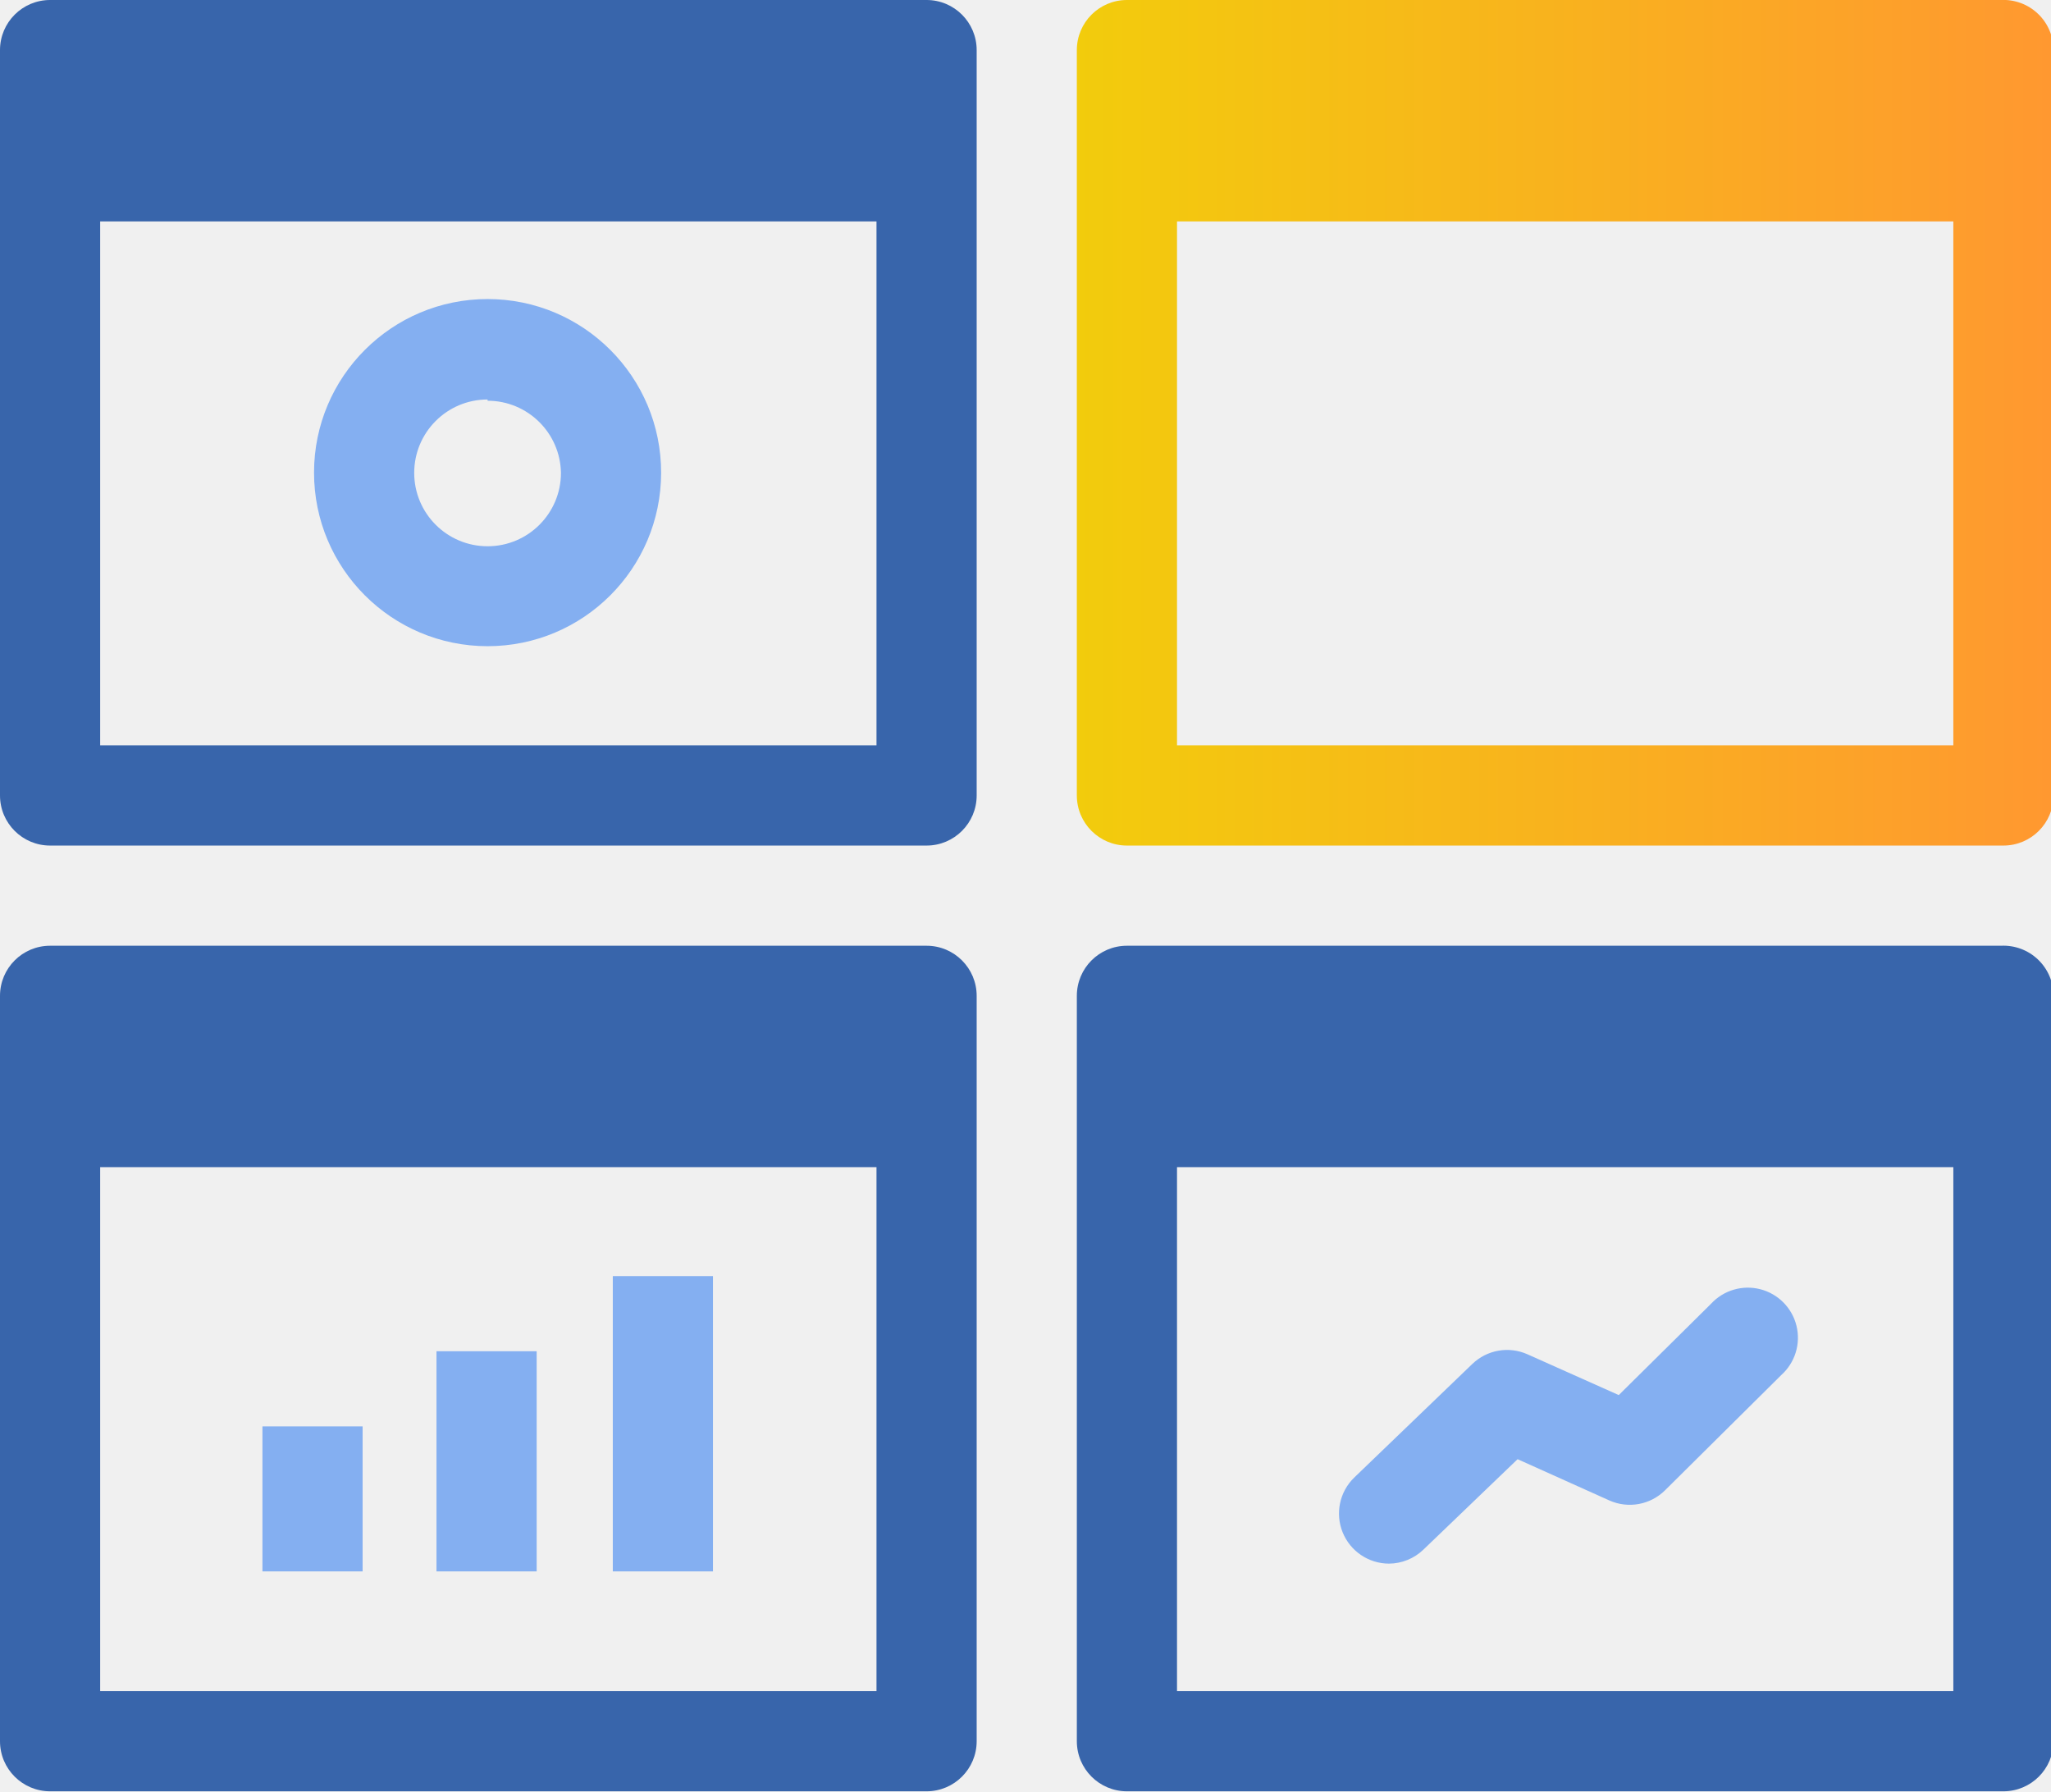
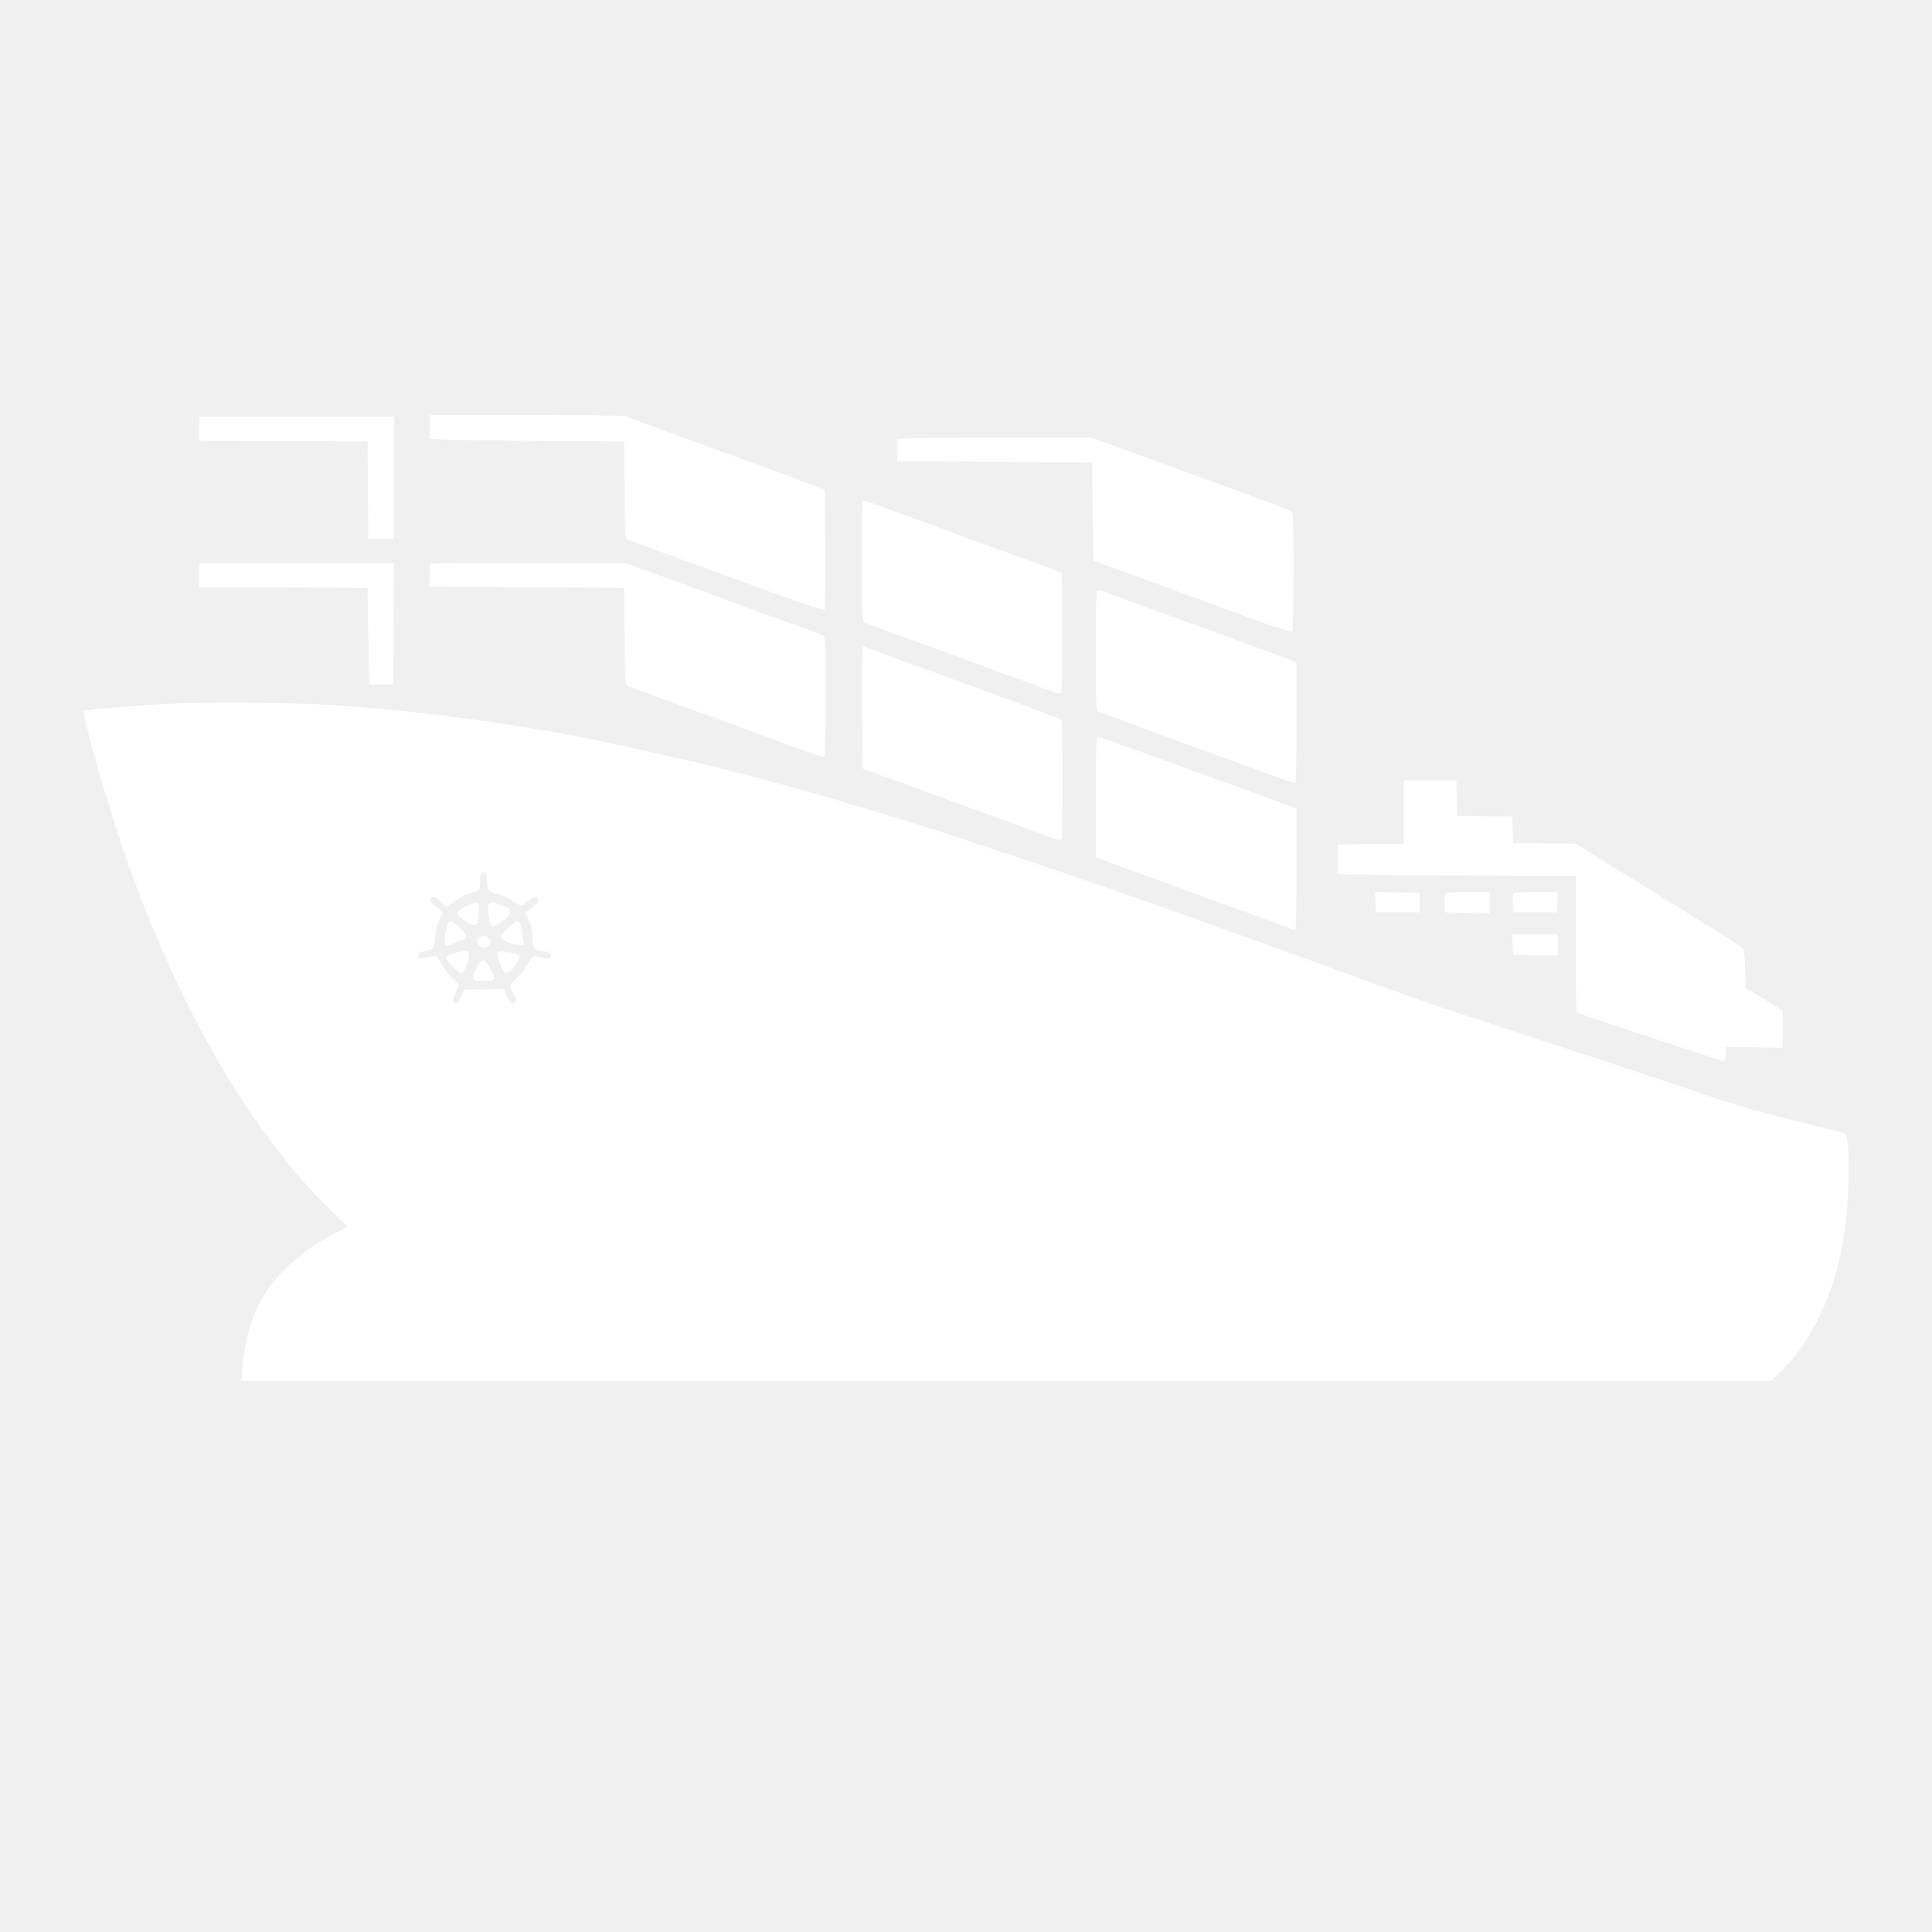
- <svg xmlns="http://www.w3.org/2000/svg" viewBox="0 0 81.9 71.52">
-   <defs>
-     <style>.cls-1{fill:#84aff1;}.cls-2{fill:#3865ab;}.cls-3{fill:url(#linear-gradient);}</style>
-     <linearGradient id="linear-gradient" x1="42.95" y1="16.88" x2="81.9" y2="16.88" gradientUnits="userSpaceOnUse">
-       <stop offset="0" stop-color="#f2cc0c" />
-       <stop offset="1" stop-color="#ff9830" />
-     </linearGradient>
-   </defs>
-   <g id="Layer_2" data-name="Layer 2">
-     <g id="Layer_1-2" data-name="Layer 1">
-       <path class="cls-1" d="M55.46,62.43A2,2,0,0,1,54.07,59l4.72-4.54a2,2,0,0,1,2.2-.39l3.65,1.63,3.68-3.64a2,2,0,1,1,2.81,2.84l-4.64,4.6a2,2,0,0,1-2.22.41L60.6,58.26l-3.76,3.61A2,2,0,0,1,55.46,62.43Z" />
-       <path class="cls-2" d="M37,0H2A2,2,0,0,0,0,2V31.76a2,2,0,0,0,2,2H37a2,2,0,0,0,2-2V2A2,2,0,0,0,37,0ZM4,29.76V8.84H35V29.76Z" />
-       <path class="cls-3" d="M79.9,0H45a2,2,0,0,0-2,2V31.76a2,2,0,0,0,2,2h35a2,2,0,0,0,2-2V2A2,2,0,0,0,79.9,0ZM47,29.76V8.84h31V29.76Z" />
-       <path class="cls-2" d="M37,37.76H2a2,2,0,0,0-2,2V69.52a2,2,0,0,0,2,2H37a2,2,0,0,0,2-2V39.76A2,2,0,0,0,37,37.76ZM4,67.52V46.6H35V67.52Z" />
-       <path class="cls-2" d="M79.9,37.76H45a2,2,0,0,0-2,2V69.52a2,2,0,0,0,2,2h35a2,2,0,0,0,2-2V39.76A2,2,0,0,0,79.9,37.76ZM47,67.52V46.6h31V67.52Z" />
-       <rect class="cls-1" x="10.48" y="56.95" width="4" height="5.79" />
-       <rect class="cls-1" x="17.43" y="53.95" width="4" height="8.79" />
-       <rect class="cls-1" x="24.47" y="50.95" width="4" height="11.79" />
-       <path class="cls-1" d="M19.47,25.8a6.93,6.93,0,1,1,6.93-6.92A6.93,6.93,0,0,1,19.47,25.8Zm0-9.85a2.93,2.93,0,1,0,2.93,2.93A2.93,2.93,0,0,0,19.47,16Z" />
-     </g>
+ <svg xmlns="http://www.w3.org/2000/svg" version="1.0" width="1280pt" height="1280pt" viewBox="0 0 1280 1280" preserveAspectRatio="xMidYMid meet">
+   <g transform="translate(0,1280) scale(0.1,-0.1)" fill="#FFFFFF" stroke="none">
+     <path d="M2849 9980 c-1 -38 -2 -76 -3 -82 -1 -10 137 -14 644 -18 l645 -5 3 -321 c2 -295 4 -323 20 -329 29 -11 422 -156 492 -180 36 -13 231 -84 435 -159 203 -74 373 -132 378 -127 4 4 6 185 5 402 l-3 394 -75 28 c-41 16 -92 35 -112 43 -21 8 -55 21 -75 29 -21 7 -121 44 -223 80 -162 59 -238 87 -380 140 -19 7 -118 43 -220 80 -102 36 -200 73 -218 81 -27 12 -137 14 -672 14 l-640 0 -1 -70z" />
+     <path d="M1320 9960 l0 -80 558 -2 557 -3 3 -322 2 -323 85 0 85 0 0 405 0 405 -645 0 -645 0 0 -80z" />
+     <path d="M5945 9888 c-2 -7 -3 -42 -2 -78 l2 -65 645 -5 645 -5 5 -325 5 -324 60 -22 c161 -59 484 -178 605 -222 74 -27 248 -91 387 -142 139 -50 257 -89 263 -85 12 7 14 773 2 791 -7 10 -142 62 -522 200 -102 37 -214 78 -250 91 -36 14 -76 28 -90 33 -14 4 -88 31 -165 60 -77 28 -177 65 -222 81 l-83 29 -640 0 c-504 0 -642 -3 -645 -12z" />
+     <path d="M5716 9482 c-3 -3 -6 -184 -6 -403 0 -369 1 -397 18 -404 27 -11 491 -181 672 -246 91 -33 181 -66 200 -74 19 -8 94 -35 165 -60 72 -26 159 -58 194 -72 37 -14 67 -21 72 -16 5 5 8 182 7 403 l-3 394 -75 29 c-41 16 -122 46 -180 67 -308 111 -449 162 -480 175 -19 8 -123 46 -230 85 -107 39 -230 84 -272 100 -42 15 -79 26 -82 22z" />
+     <path d="M1320 8990 l0 -80 558 -2 557 -3 5 -320 5 -320 80 0 80 0 3 403 2 402 -645 0 -645 0 0 -80z" />
+     <path d="M2849 9065 c0 -3 -1 -38 -1 -77 l-1 -73 644 -5 644 -5 3 -321 c2 -295 4 -323 20 -329 9 -4 231 -85 492 -180 261 -95 549 -200 639 -234 91 -33 168 -58 173 -55 4 3 8 183 8 399 0 388 0 394 -21 405 -11 6 -68 29 -127 50 -107 38 -447 162 -617 225 -49 18 -196 72 -326 119 l-236 86 -647 0 c-355 0 -646 -2 -647 -5z" />
+     <path d="M7260 8491 c0 -371 1 -399 18 -406 28 -11 467 -173 587 -217 61 -22 157 -57 215 -78 58 -20 192 -70 299 -109 107 -39 198 -71 202 -71 5 0 9 180 9 401 l0 400 -35 15 c-34 14 -451 166 -885 324 -124 44 -234 85 -245 90 -44 19 -137 50 -150 50 -13 0 -15 -56 -15 -399z" />
+     <path d="M5715 8508 c-3 -7 -4 -190 -3 -406 l3 -394 145 -53 c80 -29 336 -123 570 -208 234 -85 463 -169 508 -186 46 -17 88 -29 93 -25 11 6 12 774 1 791 -6 10 -205 87 -437 170 -70 25 -584 213 -765 280 -52 19 -98 37 -103 40 -4 2 -9 -2 -12 -9z" />
+     <path d="M1160 8139 c-155 -7 -281 -16 -527 -38 -39 -4 -74 -9 -77 -12 -14 -14 142 -573 250 -889 346 -1021 842 -1888 1382 -2416 l114 -111 -89 -48 c-142 -77 -211 -126 -316 -225 -178 -168 -266 -371 -292 -672 l-7 -78 5070 0 5069 0 66 68 c80 83 101 108 159 197 179 276 274 624 285 1050 5 203 -4 314 -27 326 -8 4 -94 26 -190 49 -280 67 -533 138 -705 197 -325 111 -1144 382 -1670 553 -142 46 -394 135 -900 320 -88 32 -216 79 -285 104 -69 24 -257 92 -417 150 -161 58 -350 126 -420 150 -71 25 -186 65 -258 91 -150 53 -1116 377 -1250 419 -49 15 -117 36 -150 46 -33 10 -134 41 -225 68 -660 201 -1301 361 -1970 491 -506 98 -1217 184 -1700 206 -233 10 -738 13 -920 4z m2068 -1182 c3 -62 10 -69 74 -81 20 -4 60 -22 89 -41 28 -19 56 -35 63 -35 6 1 27 14 46 30 39 34 55 37 65 13 4 -12 -1 -24 -17 -36 -13 -9 -33 -26 -46 -37 l-23 -19 22 -43 c14 -27 24 -69 27 -113 5 -81 13 -95 54 -95 36 0 68 -16 68 -35 0 -20 -21 -23 -63 -9 -49 17 -63 11 -92 -45 -13 -26 -44 -66 -69 -89 -51 -47 -55 -65 -26 -102 21 -27 26 -55 11 -64 -19 -12 -39 6 -55 48 l-16 43 -131 -2 -131 -1 -22 -44 c-11 -24 -27 -46 -33 -48 -24 -7 -26 29 -4 72 11 24 21 46 21 49 0 4 -20 25 -45 48 -24 23 -57 66 -71 96 -25 50 -30 54 -53 49 -14 -4 -43 -9 -63 -13 -34 -5 -38 -3 -38 15 0 16 8 23 28 27 78 16 76 14 84 94 5 42 17 92 28 113 27 53 26 61 -17 89 -41 26 -54 56 -28 65 11 5 29 -5 53 -29 l37 -36 58 39 c32 22 77 45 100 51 23 6 48 13 55 15 8 2 12 23 12 57 0 58 5 69 30 65 11 -2 16 -18 18 -61z" />
+     <path d="M3083 6793 c-34 -17 -53 -33 -53 -44 0 -19 84 -79 111 -79 21 0 27 17 31 90 2 48 0 55 -17 57 -11 2 -44 -9 -72 -24z" />
+     <path d="M3236 6804 c-10 -26 4 -122 20 -135 16 -13 47 3 97 49 38 36 35 60 -10 78 -62 26 -99 29 -107 8z" />
+     <path d="M2972 6687 c-6 -6 -15 -41 -22 -76 -14 -76 -5 -88 49 -64 20 8 48 19 64 25 37 14 34 31 -14 75 -53 49 -65 55 -77 40z" />
+     <path d="M3368 6651 c-44 -41 -51 -53 -42 -67 13 -21 67 -42 112 -43 l34 -1 -7 43 c-19 130 -27 136 -97 68z" />
+     <path d="M3170 6585 c-25 -30 14 -74 53 -59 41 15 26 74 -18 74 -12 0 -28 -7 -35 -15z" />
+     <path d="M3020 6488 c-77 -17 -80 -29 -23 -89 30 -31 56 -50 64 -47 18 7 54 111 46 132 -7 18 -21 18 -87 4z" />
+     <path d="M3295 6488 c-5 -13 19 -84 41 -122 16 -26 37 -16 74 35 38 53 39 76 3 83 -88 16 -113 17 -118 4z" />
+     <path d="M3176 6418 c-8 -13 -23 -40 -32 -61 -23 -47 -12 -57 61 -57 79 0 83 8 45 79 -35 66 -51 74 -74 39z" />
+     <path d="M7260 7521 l0 -399 43 -17 c46 -19 706 -260 997 -365 58 -21 142 -52 188 -69 46 -17 88 -31 93 -31 5 0 9 160 9 401 l0 400 -37 16 c-21 8 -123 46 -228 84 -104 37 -381 138 -615 223 -234 86 -430 156 -437 156 -10 0 -13 -84 -13 -399z" />
+     <path d="M9300 7420 l0 -210 -217 -2 -218 -3 -3 -97 c-1 -54 -1 -99 0 -100 2 -2 358 -5 791 -8 l788 -5 -1 -446 c0 -351 2 -448 12 -457 7 -5 105 -40 218 -77 113 -37 326 -107 473 -156 148 -49 272 -89 277 -89 5 0 10 21 12 48 l3 47 188 -4 187 -3 0 123 0 124 -122 76 -123 75 -3 124 c-1 68 -7 129 -13 136 -6 7 -74 52 -152 100 -78 48 -164 102 -192 119 -27 18 -115 72 -195 122 -200 124 -433 268 -507 314 l-62 39 -208 2 -208 3 -3 87 -3 88 -182 2 -182 3 -3 118 -3 117 -174 0 -175 0 0 -210z" />
+     <path d="M9112 6823 l3 -68 145 0 145 0 0 65 0 65 -148 3 -148 3 3 -68z" />
+     <path d="M9574 6876 c-3 -7 -4 -38 -2 -67 l3 -54 148 -3 147 -3 0 71 0 70 -145 0 c-114 0 -147 -3 -151 -14z" />
+     <path d="M10024 6876 c-3 -7 -4 -38 -2 -67 l3 -54 145 0 145 0 3 68 3 67 -146 0 c-114 0 -147 -3 -151 -14z" />
+     <path d="M10022 6543 l3 -68 148 -3 147 -3 0 71 0 70 -150 0 -151 0 3 -67z" />
  </g>
</svg>
